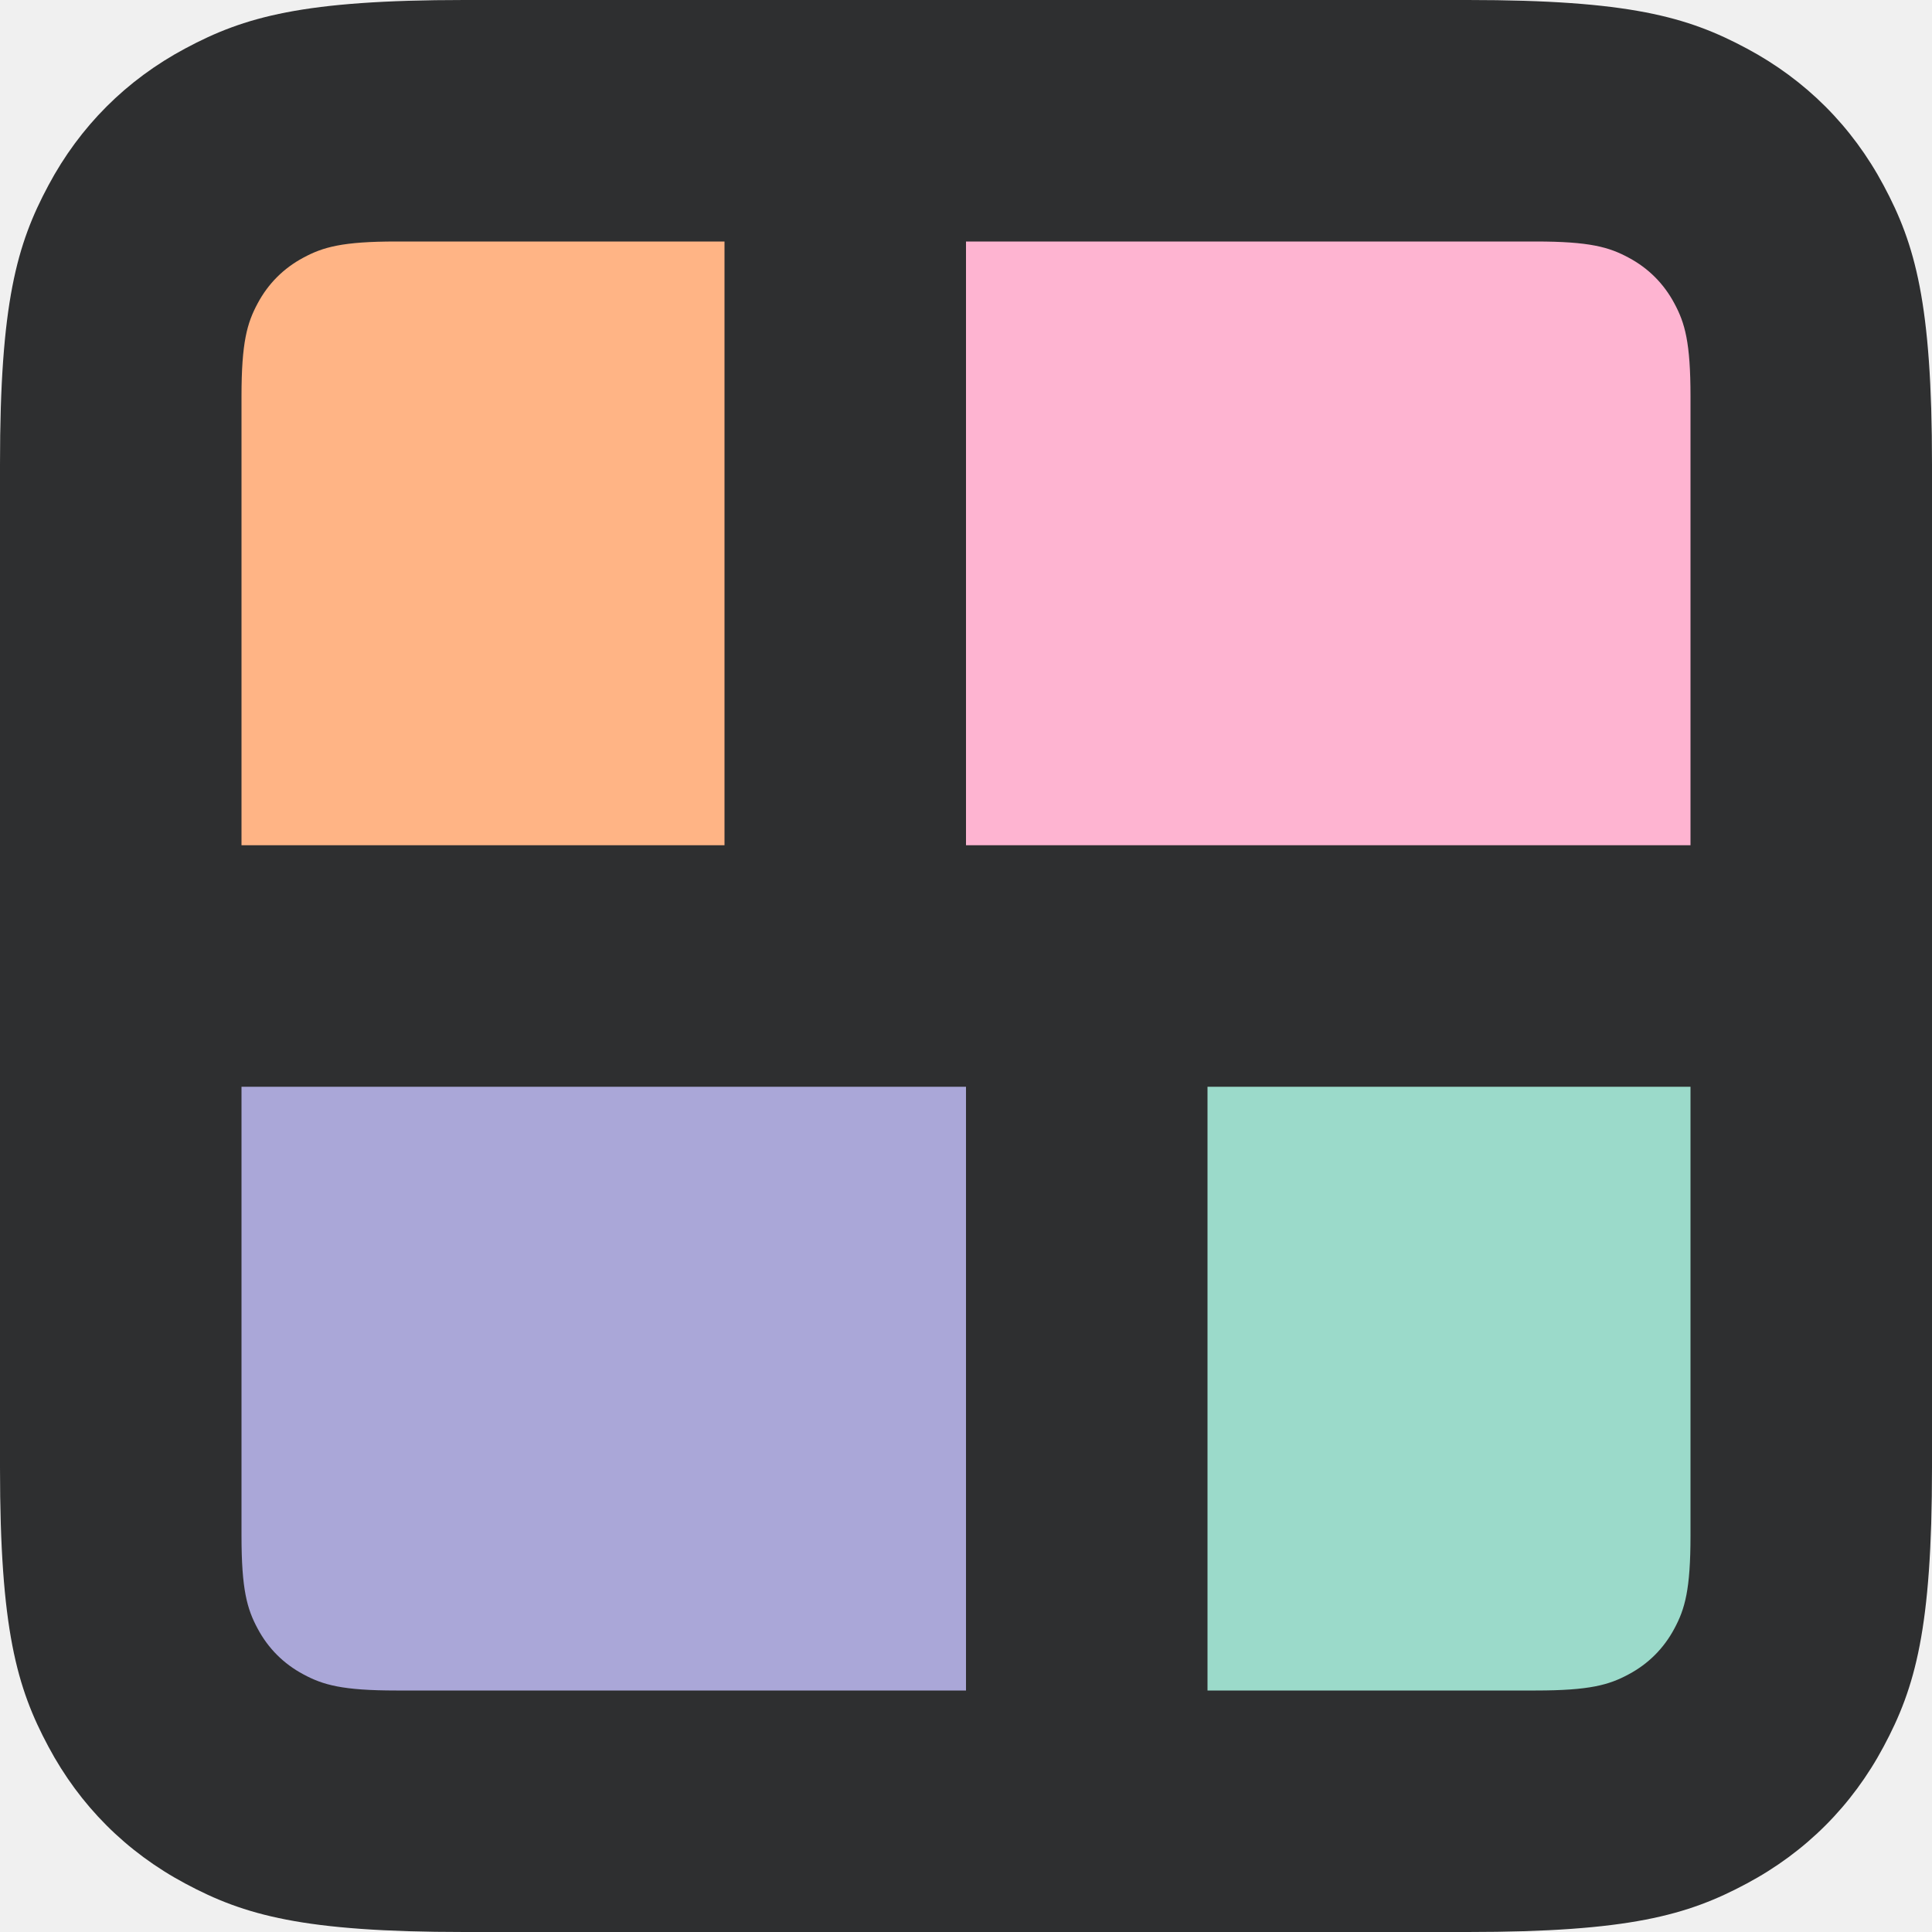
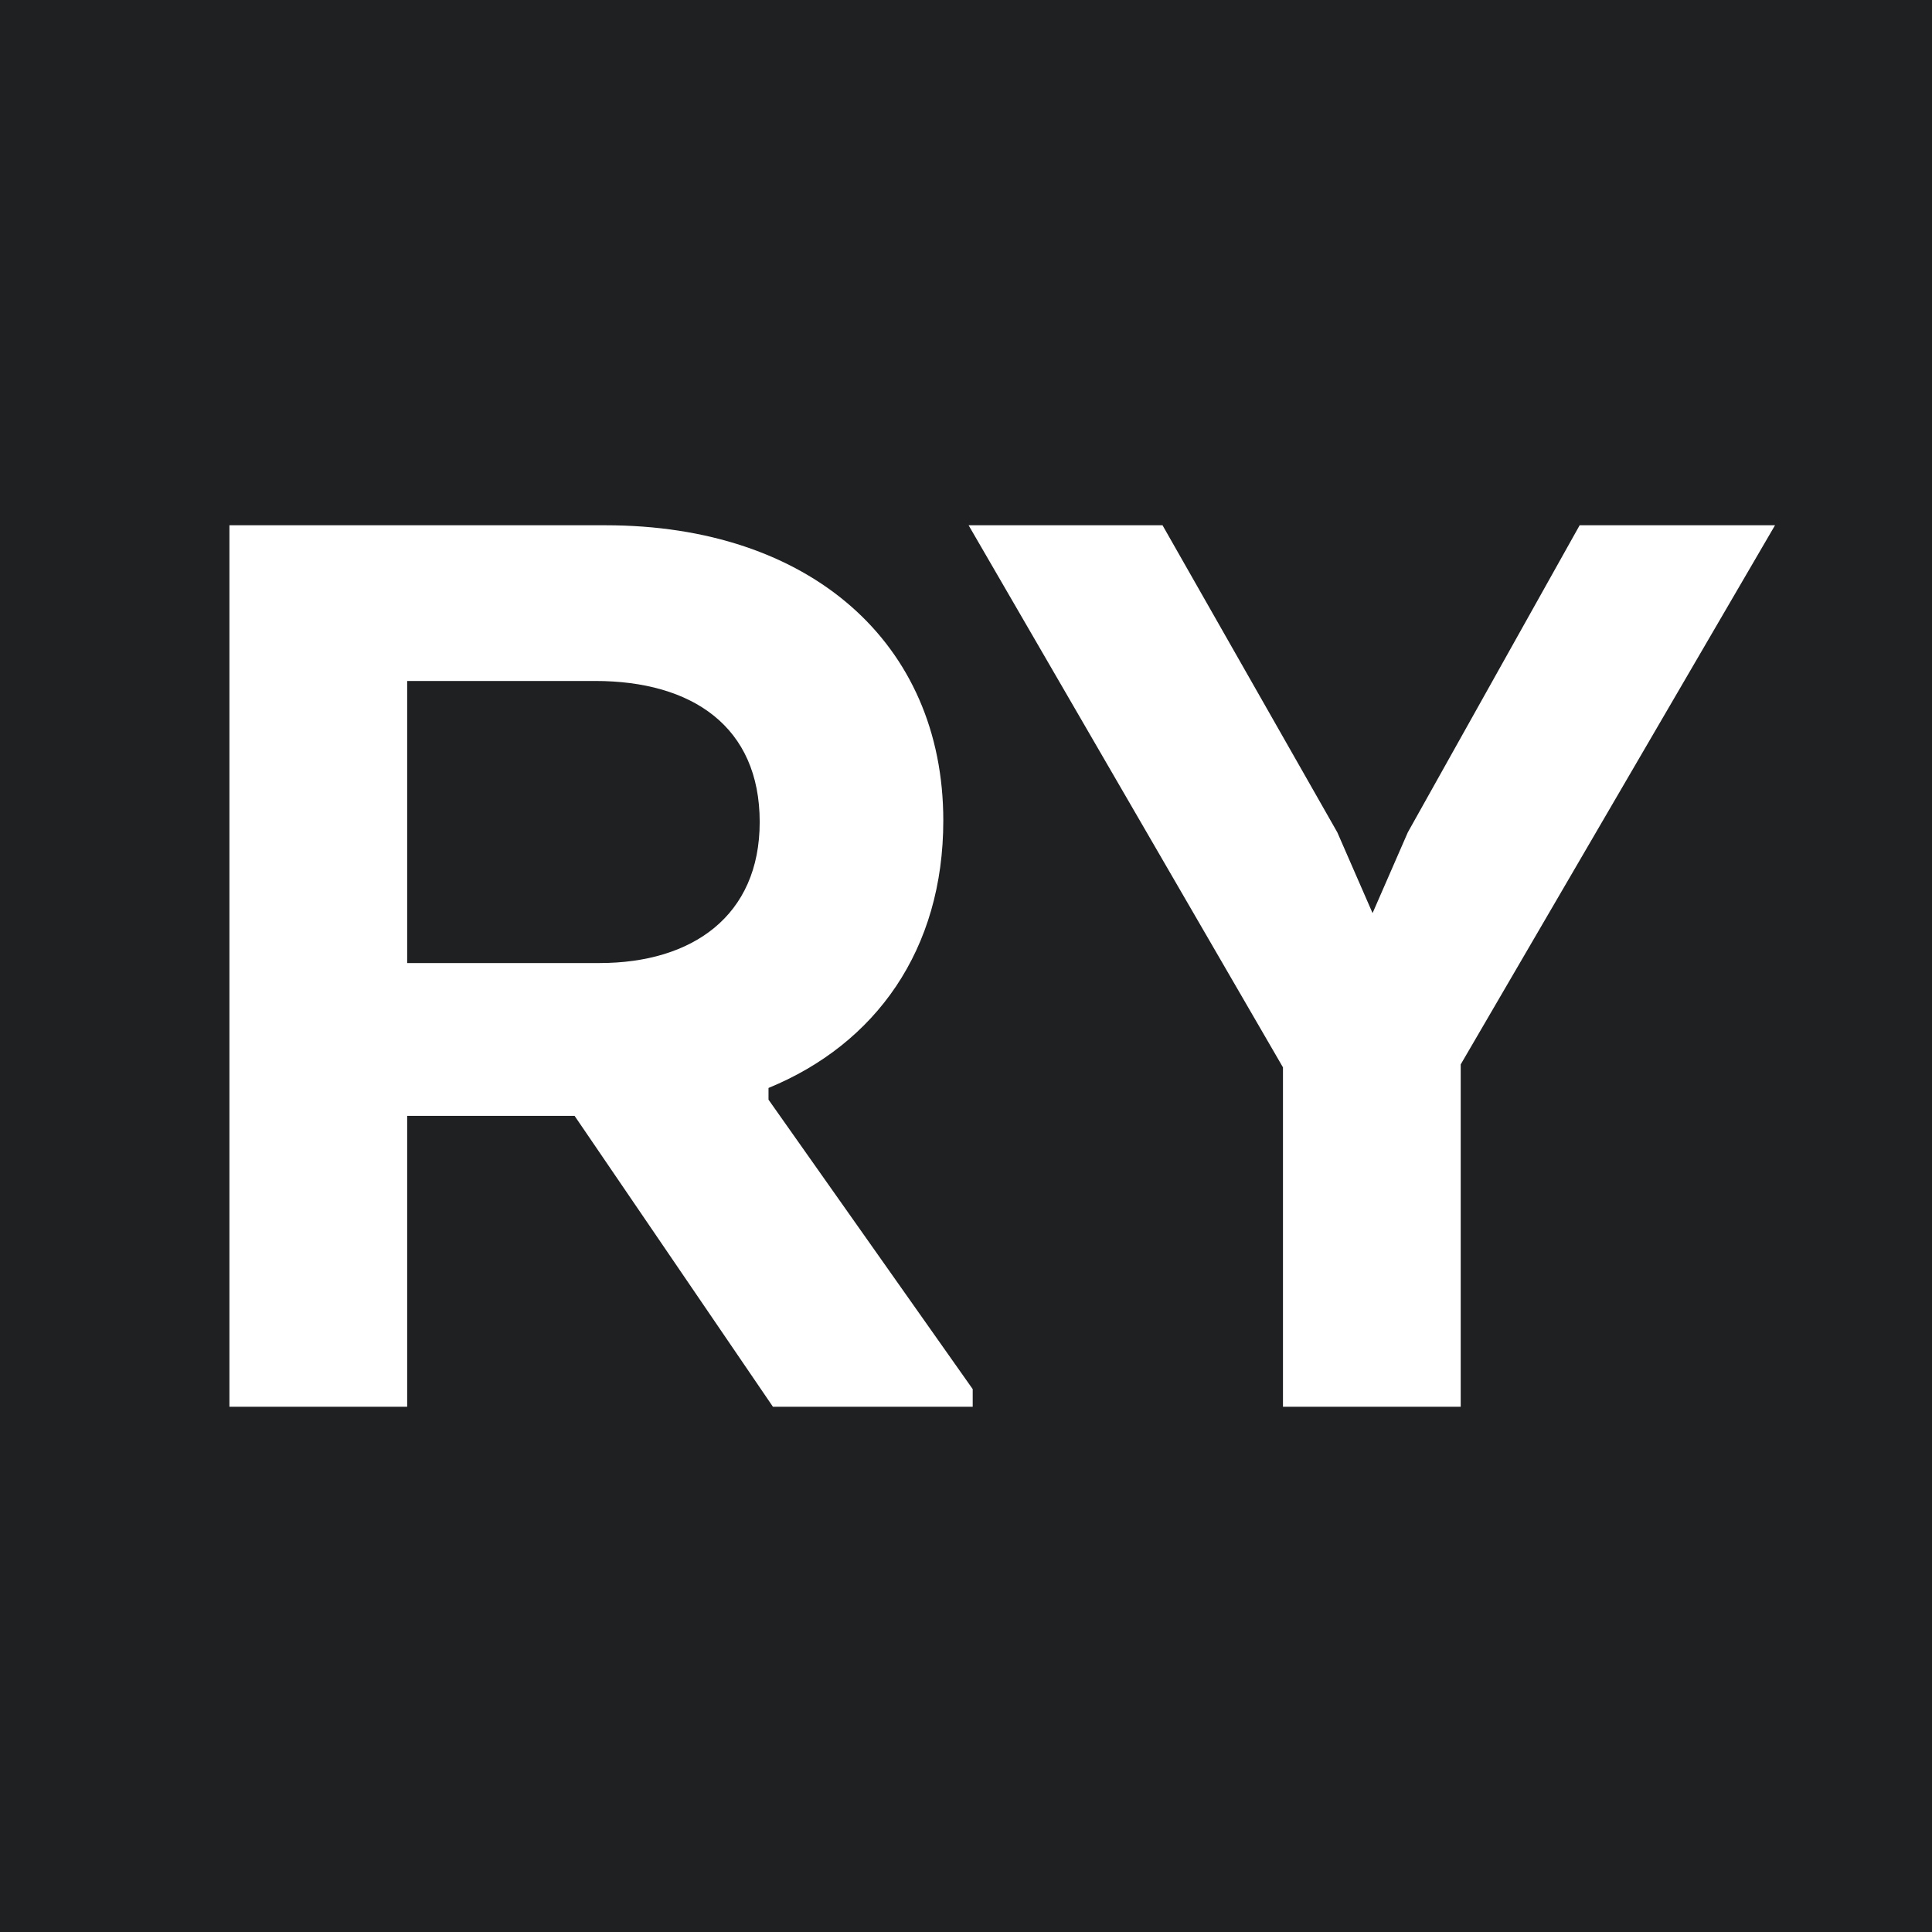
- <svg xmlns="http://www.w3.org/2000/svg" viewBox="0 0 16 16">
-   <g id="favicon" stroke="none" stroke-width="1" fill="none" fill-rule="evenodd">
-     <path d="M3.846,-1.55376046e-16 L12.154,1.55376046e-16 C13.491,-9.02779573e-17 13.976,0.139 14.465,0.401 C14.954,0.662 15.338,1.046 15.599,1.535 C15.861,2.024 16,2.509 16,3.846 L16,12.154 C16,13.491 15.861,13.976 15.599,14.465 C15.338,14.954 14.954,15.338 14.465,15.599 C13.976,15.861 13.491,16 12.154,16 L3.846,16 C2.509,16 2.024,15.861 1.535,15.599 C1.046,15.338 0.662,14.954 0.401,14.465 C0.139,13.976 6.01853049e-17,13.491 -1.03584031e-16,12.154 L1.03584031e-16,3.846 C-6.01853049e-17,2.509 0.139,2.024 0.401,1.535 C0.662,1.046 1.046,0.662 1.535,0.401 C2.024,0.139 2.509,9.02779573e-17 3.846,-1.55376046e-16 Z" id="background" fill="#2E2F30" />
-     <path d="M3.282,2 L6,2 L6,2 L6,7 L2,7 L2,3.282 C2,2.836 2.046,2.675 2.134,2.512 C2.221,2.349 2.349,2.221 2.512,2.134 C2.675,2.046 2.836,2 3.282,2 Z" id="Rectangle" fill="#FFB485" />
-     <path d="M2,9 L8,9 L8,14 L3.282,14 C2.836,14 2.675,13.954 2.512,13.866 C2.349,13.779 2.221,13.651 2.134,13.488 C2.046,13.325 2,13.164 2,12.718 L2,9 L2,9 Z" id="Rectangle-Copy-2" fill="#AAA7D8" />
-     <path d="M8,2 L12.718,2 C13.164,2 13.325,2.046 13.488,2.134 C13.651,2.221 13.779,2.349 13.866,2.512 C13.954,2.675 14,2.836 14,3.282 L14,7 L14,7 L8,7 L8,2 Z" id="Rectangle-Copy" fill="#FEB4D1" />
-     <path d="M10,9 L14,9 L14,12.718 C14,13.164 13.954,13.325 13.866,13.488 C13.779,13.651 13.651,13.779 13.488,13.866 C13.325,13.954 13.164,14 12.718,14 L10,14 L10,14 L10,9 Z" id="Rectangle-Copy-3" fill="#9BDACA" />
-   </g>
-   <style>
- 			@media (prefers-color-scheme: dark) { #background { fill: #ffffff; } }
- 		</style>
+ <svg xmlns="http://www.w3.org/2000/svg" width="32" height="32" viewBox="0 0 32 32" fill="none">
+   <rect width="32" height="32" fill="#1E2022" />
+   <path d="M3.8 8.7V23.3H6.744V18.482H9.517L12.802 23.3H16.111V23.008L12.729 18.214V18.02C14.505 17.29 15.624 15.732 15.624 13.591C15.624 10.647 13.41 8.7 10.028 8.7H3.8ZM12.583 13.615C12.583 15.173 11.464 15.951 9.931 15.951H6.744V11.279H9.858C11.464 11.279 12.583 12.034 12.583 13.615Z" fill="white" />
+   <path d="M23.318 13.786L22.734 15.124L22.15 13.786L19.255 8.7H16.043L21.25 17.679V23.3H24.194V17.63L29.4 8.7H26.164L23.318 13.786Z" fill="white" />
</svg>
